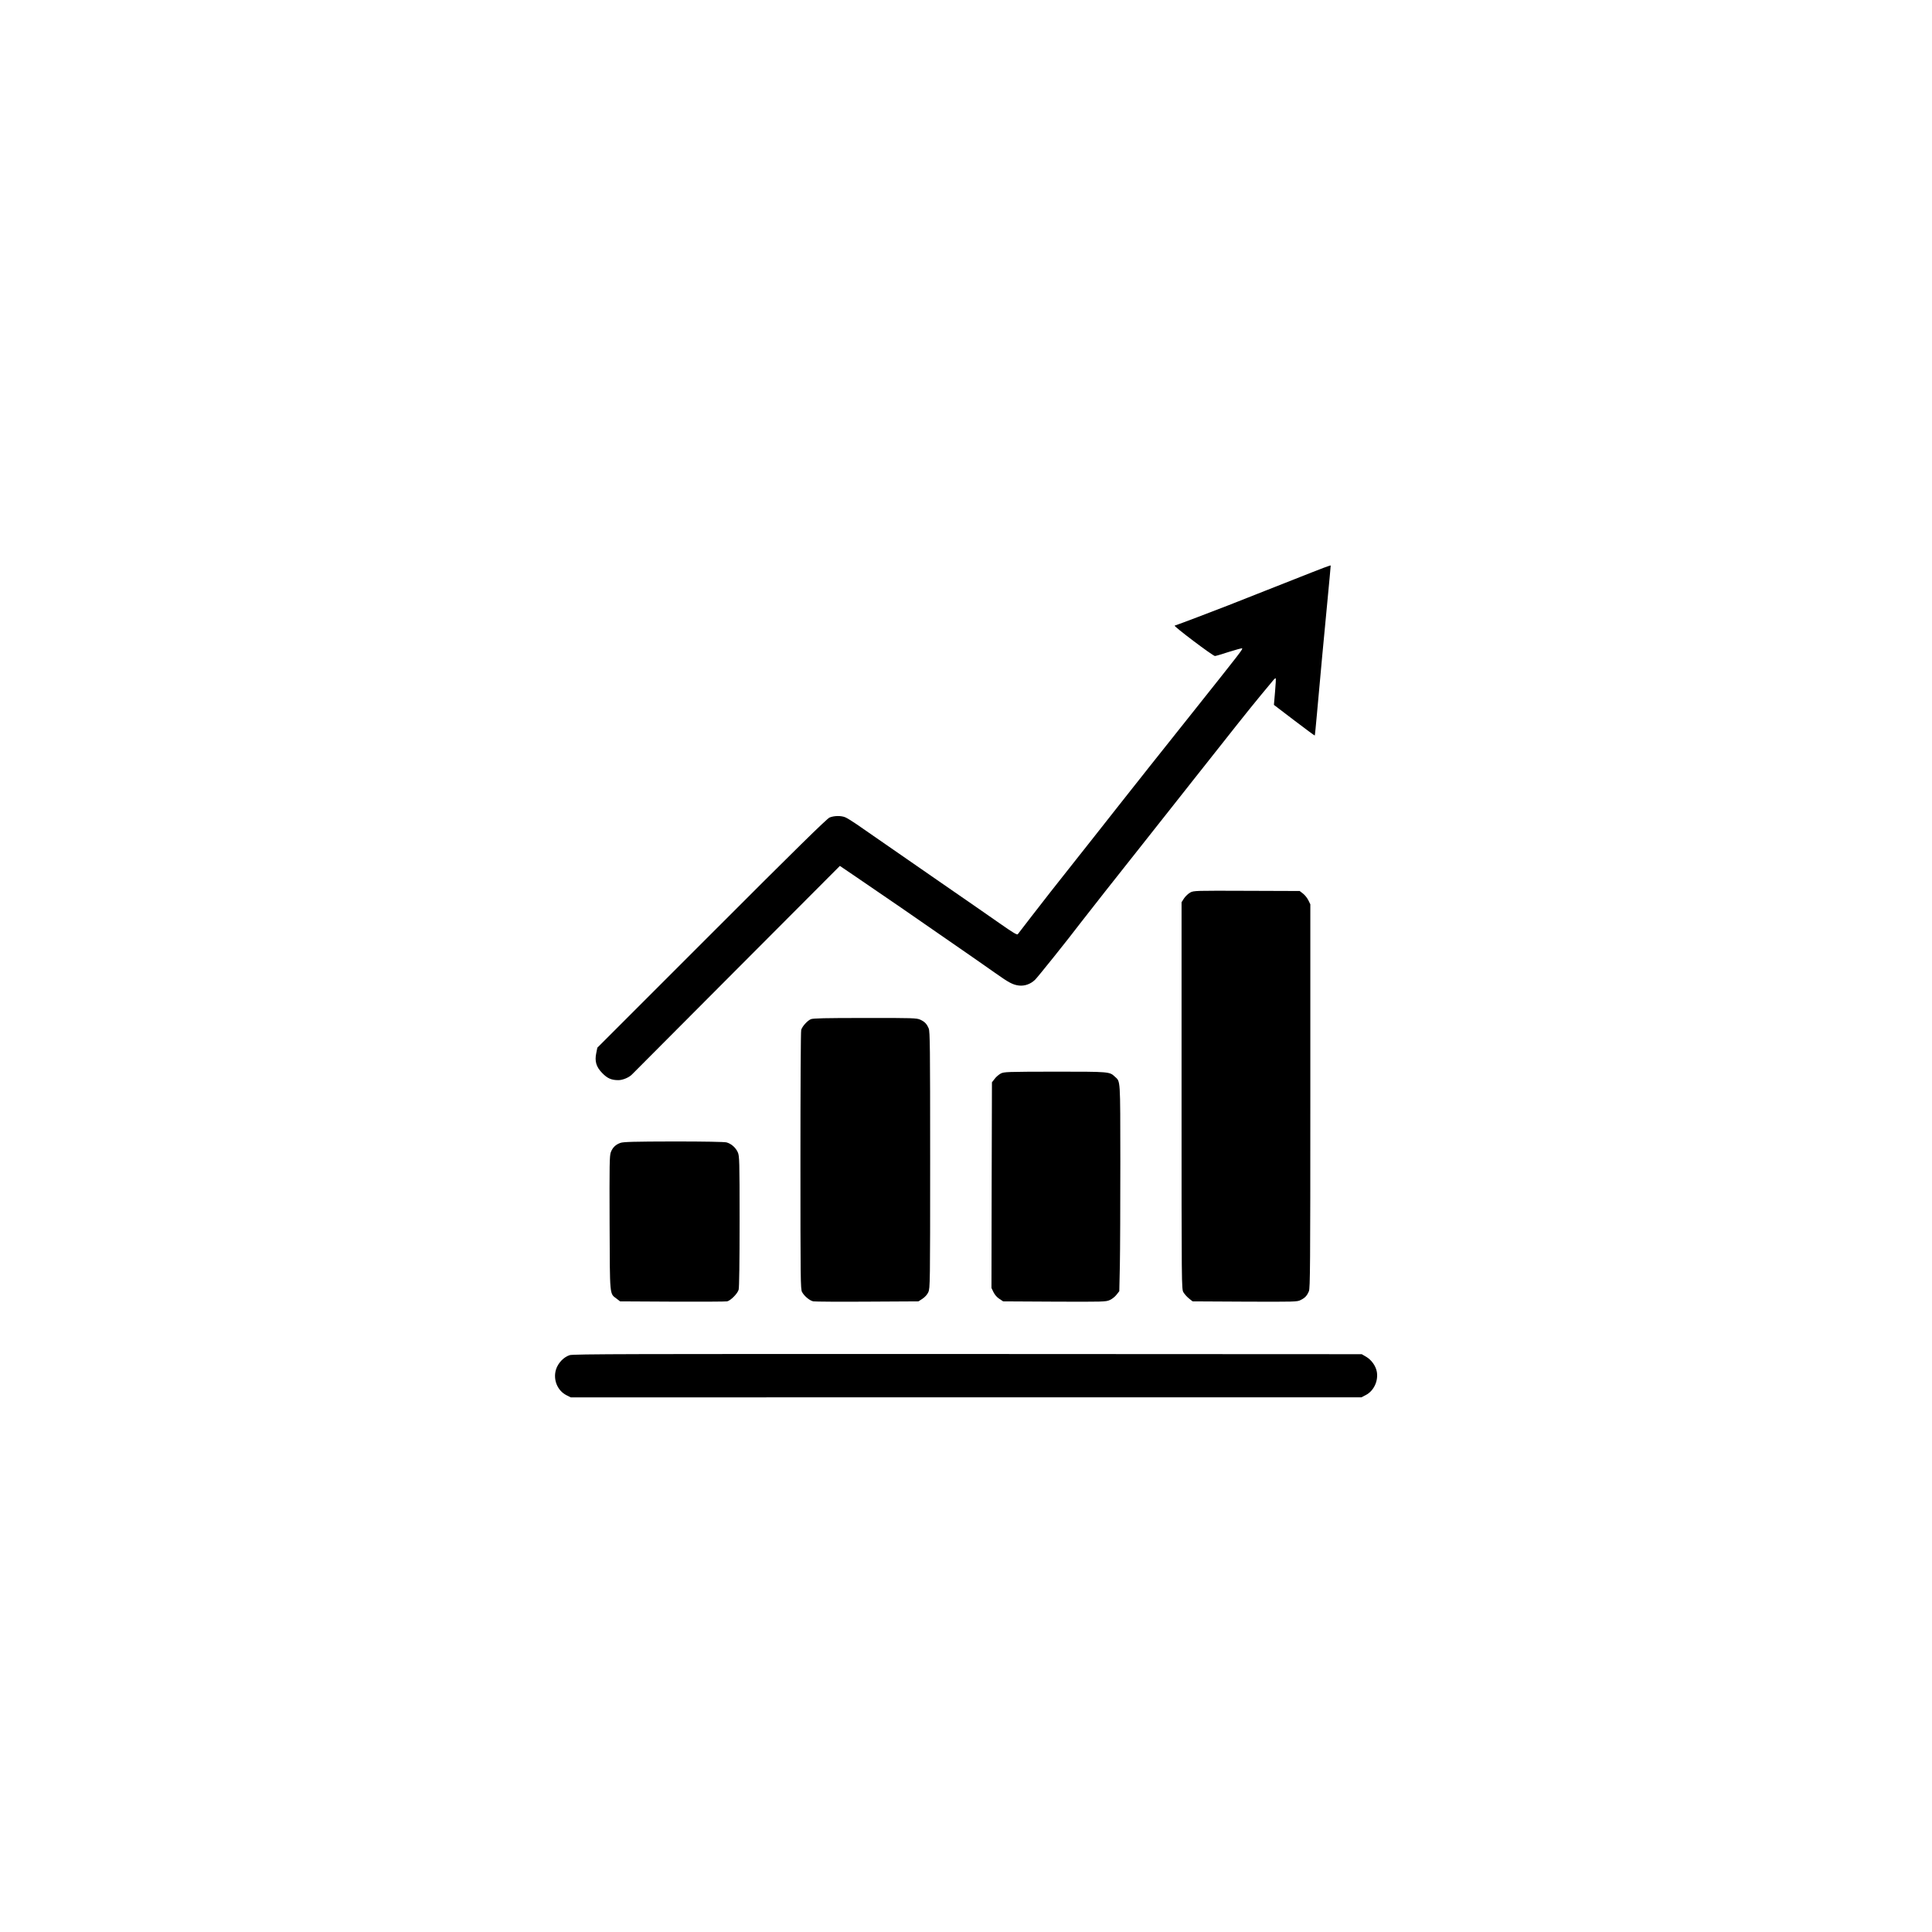
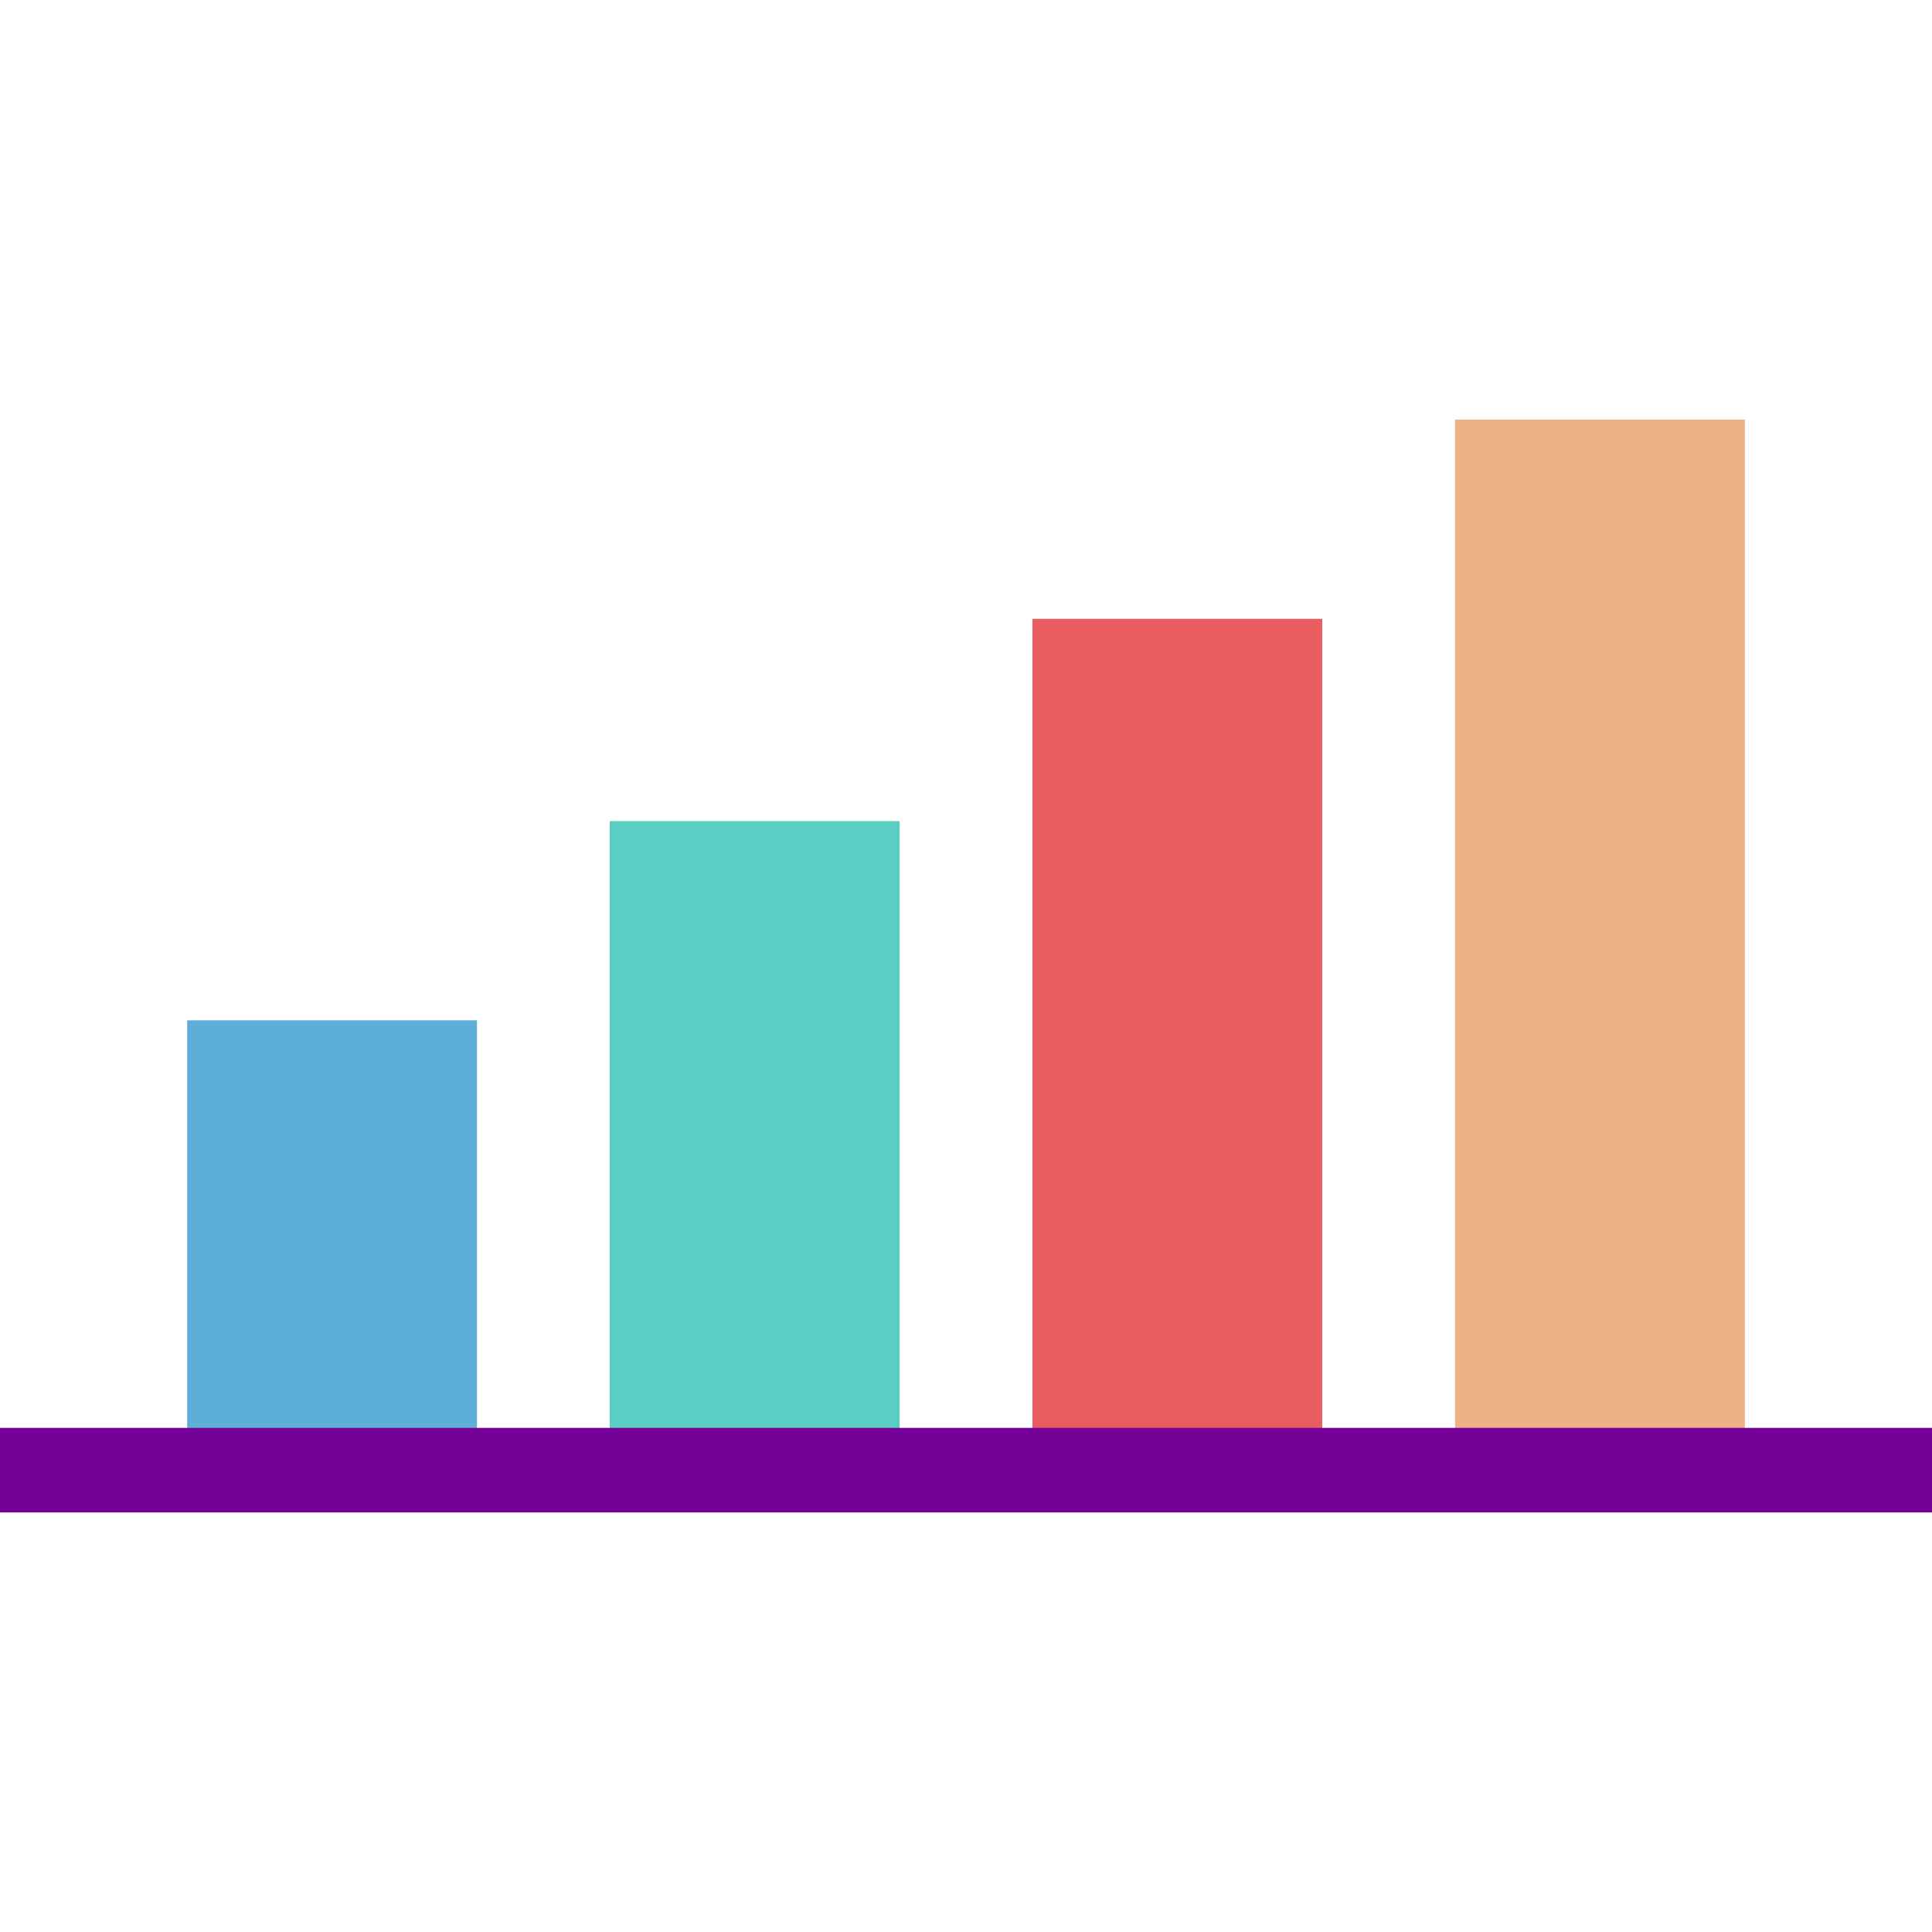
- <svg xmlns="http://www.w3.org/2000/svg" version="1.0" width="2048pt" height="2048pt" viewBox="0 0 2048 2048" preserveAspectRatio="xMidYMid meet">
-   <g transform="translate(0,2048) scale(0.1,-0.1)" fill="#000000" stroke="none">
-     <path d="M14075 14477 c-29 -9 -187 -71 -670 -262 -121 -48 -292 -115 -380 -150 -145 -57 -540 -207 -573 -217 -16 -4 405 -322 427 -322 9 0 76 20 149 44 73 23 135 40 139 37 8 -9 -8 -30 -531 -687 -304 -381 -660 -830 -747 -941 -37 -46 -164 -208 -283 -359 -282 -357 -409 -518 -471 -596 -71 -91 -339 -436 -346 -447 -7 -10 -52 17 -189 113 -52 37 -160 112 -240 167 -80 55 -262 181 -405 280 -463 321 -788 546 -875 606 -47 32 -100 65 -119 73 -44 19 -119 18 -167 -2 -29 -12 -365 -342 -1250 -1228 l-1212 -1212 -11 -55 c-19 -89 -1 -149 63 -214 54 -56 97 -75 171 -75 47 0 116 29 147 63 13 13 513 515 1112 1116 l1089 1092 171 -116 c167 -114 211 -144 481 -329 121 -84 508 -352 760 -526 61 -42 165 -116 233 -163 148 -105 189 -126 253 -134 61 -7 124 15 172 62 30 30 337 412 493 617 96 124 362 462 609 773 127 160 276 349 332 420 56 72 161 204 233 295 72 91 202 254 288 364 301 381 362 457 569 705 11 14 24 24 26 21 3 -3 0 -67 -7 -143 l-12 -139 215 -164 c118 -90 216 -162 218 -161 2 2 12 105 23 228 42 472 72 788 109 1174 21 220 38 401 37 401 0 1 -14 -3 -31 -9z" />
-     <path d="M12617 11019 c-20 -11 -49 -38 -65 -61 l-27 -42 0 -2050 c0 -2033 0 -2051 20 -2085 11 -19 37 -48 58 -65 l39 -31 554 -3 c529 -2 556 -2 591 17 47 23 68 46 88 94 13 32 15 262 15 2069 l0 2032 -21 43 c-12 24 -37 56 -57 71 l-35 27 -561 2 c-543 2 -562 2 -599 -18z" />
-     <path d="M8595 9676 c-37 -16 -92 -77 -102 -114 -5 -15 -8 -639 -8 -1387 0 -1261 1 -1362 17 -1391 24 -44 82 -92 120 -99 18 -3 276 -5 574 -3 l540 3 43 28 c27 18 50 44 62 70 18 41 19 88 19 1400 0 1199 -2 1362 -15 1394 -21 50 -42 72 -90 94 -37 17 -77 19 -585 18 -428 0 -551 -3 -575 -13z" />
-     <path d="M10608 9100 c-20 -11 -50 -36 -65 -57 l-28 -36 -3 -1090 -2 -1090 21 -44 c13 -27 37 -55 62 -71 l41 -27 543 -3 c517 -2 546 -2 587 17 24 10 56 36 72 57 l29 37 6 276 c3 152 5 645 5 1096 -1 895 2 846 -58 902 -57 53 -55 53 -635 53 -514 -1 -540 -2 -575 -20z" />
-     <path d="M6577 8365 c-51 -18 -83 -49 -102 -99 -14 -36 -15 -128 -13 -751 3 -793 -1 -744 75 -802 l36 -28 556 -3 c306 -1 566 0 579 3 38 9 111 83 122 124 6 23 10 291 10 726 0 648 -2 692 -19 730 -22 50 -69 91 -119 105 -23 6 -230 10 -562 10 -419 -1 -533 -4 -563 -15z" />
-     <path d="M6039 6115 c-65 -21 -125 -85 -146 -155 -31 -106 16 -220 110 -269 l48 -24 4191 1 4190 0 46 24 c84 43 134 148 117 246 -10 60 -56 126 -112 159 l-48 28 -4175 2 c-3571 1 -4182 0 -4221 -12z" />
+ <svg xmlns="http://www.w3.org/2000/svg" version="1.1" width="512" height="512" x="0" y="0" viewBox="0 0 64 64" style="enable-background:new 0 0 512 512" xml:space="preserve" class="">
+   <g>
+     <path fill="#5dafd8" d="M6.2 33.8h9.6v14.9H6.2z" opacity="1" data-original="#5dafd8" />
+     <path fill="#5bcec3" d="M20.2 27.2h9.6v21.5h-9.6z" opacity="1" data-original="#5bcec3" />
+     <path fill="#e95c60" d="M34.2 20.5h9.6v28.2h-9.6z" opacity="1" data-original="#e95c60" class="" />
+     <path fill="#ecb285" d="M48.2 13.9h9.6v34.8h-9.6z" opacity="1" data-original="#ecb285" class="" />
+     <path fill="#750098" d="M0 47.3h64v2.8H0z" opacity="1" data-original="#58717f" class="" />
  </g>
</svg>
